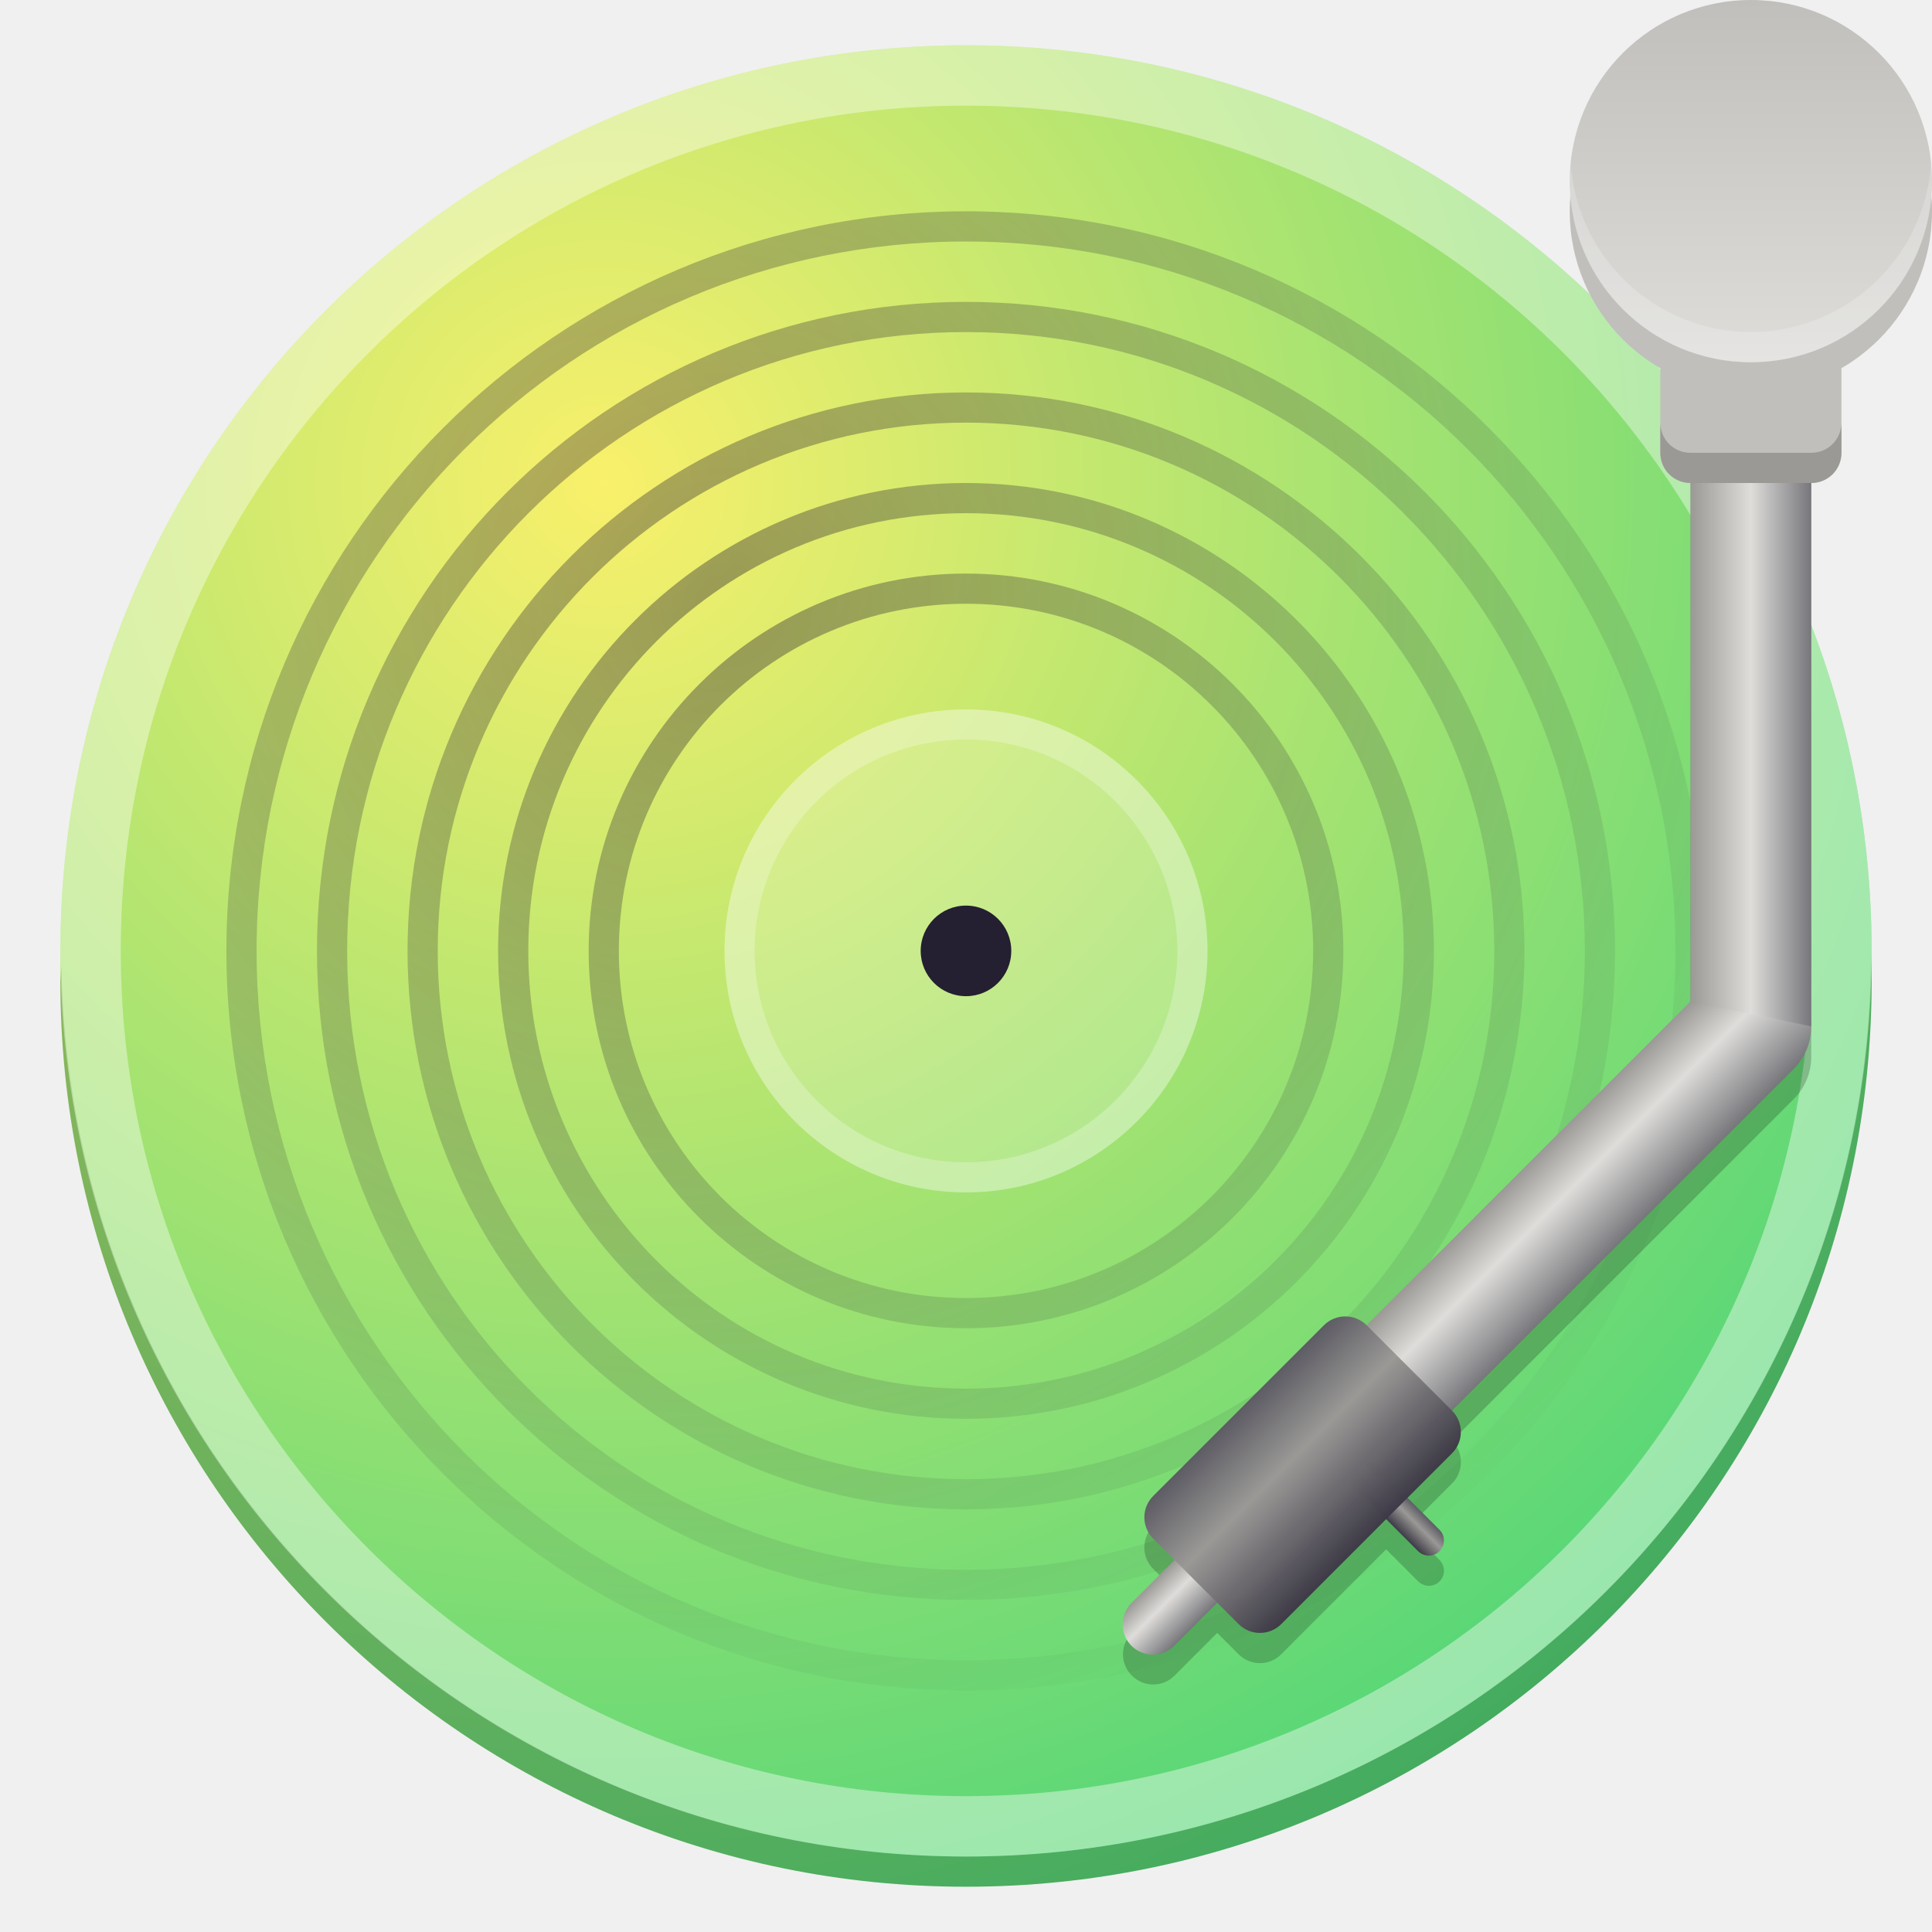
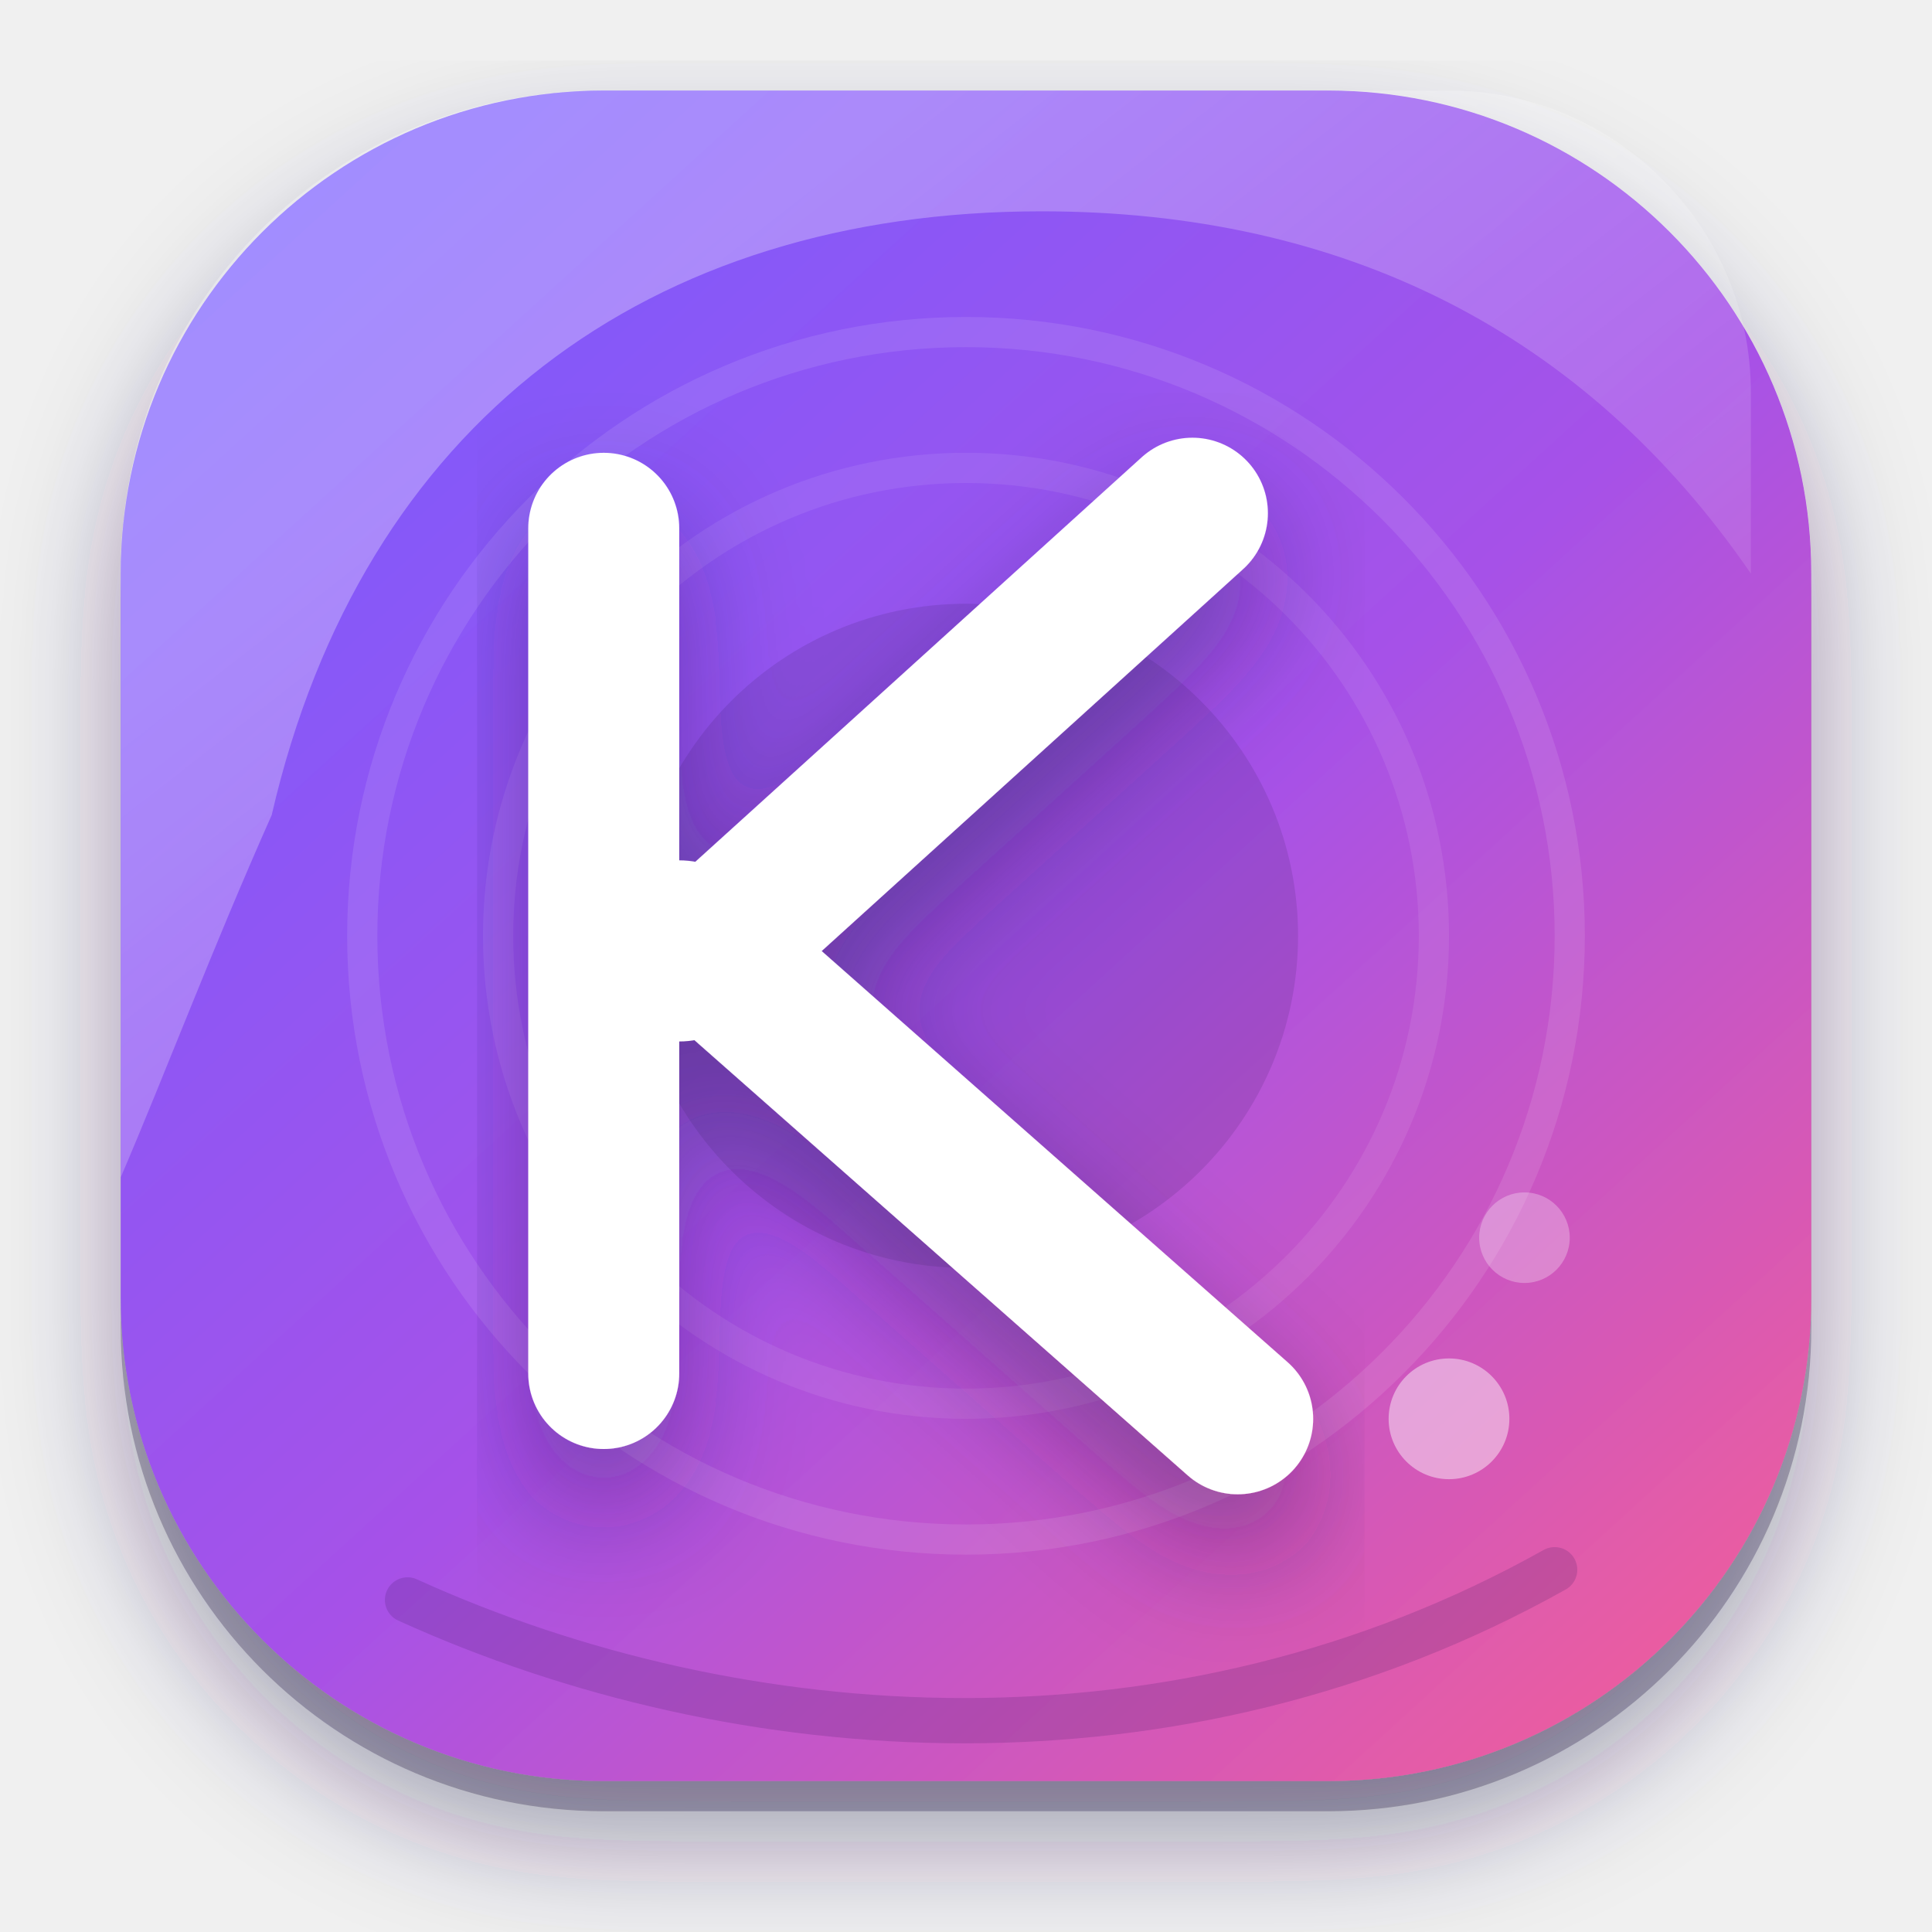
- <svg xmlns="http://www.w3.org/2000/svg" xmlns:xlink="http://www.w3.org/1999/xlink" height="128" width="128">
-   <linearGradient id="a" gradientUnits="userSpaceOnUse">
-     <stop offset="0" stop-color="#f9f06b" />
-     <stop offset="1" stop-color="#33d17a" />
-   </linearGradient>
-   <radialGradient id="c" cx="40" cy="34" r="120" xlink:href="#a" />
-   <radialGradient id="d" cx="40" cy="32" r="120" xlink:href="#a" />
-   <radialGradient id="e" cx="48" cy="40" gradientUnits="userSpaceOnUse" r="80">
-     <stop offset="0" stop-color="#241f31" stop-opacity=".4" />
-     <stop offset="1" stop-color="#241f31" stop-opacity="0" />
-   </radialGradient>
-   <linearGradient id="b" gradientUnits="userSpaceOnUse">
-     <stop offset="0" stop-color="#9a9996" />
-     <stop offset=".4" stop-color="#deddda" />
-     <stop offset="1" stop-color="#77767b" />
-   </linearGradient>
-   <linearGradient id="f" gradientTransform="rotate(45 207.74 106) scale(1 .77778)" x1="112" x2="120" xlink:href="#b" y1="216" y2="216" />
-   <linearGradient id="g" gradientTransform="matrix(1 0 0 .88889 0 -152)" gradientUnits="userSpaceOnUse" x1="112" x2="120" y1="216" y2="216">
-     <stop offset="0" stop-color="#9a9996" />
-     <stop offset=".5" stop-color="#deddda" />
-     <stop offset="1" stop-color="#77767b" />
-   </linearGradient>
-   <linearGradient id="h" gradientUnits="userSpaceOnUse" x1="116" x2="116" y1="0" y2="24">
-     <stop offset="0" stop-color="#c0bfbc" />
-     <stop offset="1" stop-color="#deddda" />
-   </linearGradient>
-   <linearGradient id="i" gradientTransform="rotate(45 674.34 324.728) scale(1 2)" x1="96" x2="100" xlink:href="#b" y1="295" y2="295" />
-   <linearGradient id="j" gradientTransform="rotate(-45 -1.087 156.34) scale(1 .66667)" gradientUnits="userSpaceOnUse" x1="104" x2="106" y1="274" y2="274">
-     <stop offset="0" stop-color="#3d3846" stop-opacity=".98" />
-     <stop offset=".6" stop-color="#9a9996" />
-     <stop offset="1" stop-color="#5e5c64" />
-   </linearGradient>
-   <linearGradient id="k" gradientTransform="rotate(45 211.037 -84.586)" gradientUnits="userSpaceOnUse" x1="245.73" x2="257.73" y1="132.51" y2="132.51">
-     <stop offset="0" stop-color="#5e5c64" />
-     <stop offset=".4" stop-color="#9a9996" />
-     <stop offset="1" stop-color="#3d3846" stop-opacity=".98" />
-   </linearGradient>
-   <path d="M124 65c0 33.137-26.863 60-60 60S4 98.137 4 65 30.863 5 64 5s60 26.863 60 60zm0 0" fill="url(#c)" />
-   <path d="M124 63c0 33.137-26.863 60-60 60S4 96.137 4 63 30.863 3 64 3s60 26.863 60 60zm0 0" fill="url(#d)" />
-   <path d="M123.96 63.512C123.685 96.434 96.927 122.98 64 123c-32.723-.035-59.383-26.281-59.93-59-.023.332-.05.668-.07 1 0 33.137 26.863 60 60 60s60-26.863 60-60a94.58 94.58 0 0 0-.035-1.488zm0 0" fill-opacity=".2" />
-   <path d="M64 47c-8.836 0-16 7.164-16 16s7.164 16 16 16 16-7.164 16-16-7.164-16-16-16zm0 2c7.73 0 14 6.27 14 14s-6.27 14-14 14-14-6.27-14-14 6.27-14 14-14zm0 0" fill="#fff" fill-opacity=".4" />
-   <path d="M78 63c0 7.73-6.27 14-14 14s-14-6.27-14-14 6.27-14 14-14 14 6.27 14 14zm0 0" fill="#fff" fill-opacity=".2" />
-   <path d="M67 63a3 3 0 1 1-6.002-.002A3 3 0 0 1 67 63zm0 0" fill="#241f31" />
-   <g fill="url(#e)">
-     <path d="M64 14c-27.05 0-49 21.95-49 49s21.95 49 49 49 49-21.95 49-49-21.95-49-49-49zm0 2c25.969 0 47 21.031 47 47s-21.031 47-47 47-47-21.031-47-47 21.031-47 47-47zm0 0" />
-     <path d="M64 20c-23.738 0-43 19.262-43 43s19.262 43 43 43 43-19.262 43-43-19.262-43-43-43zm0 2c22.656 0 41 18.344 41 41s-18.344 41-41 41-41-18.344-41-41 18.344-41 41-41zm0 0" />
-     <path d="M64 26c-20.422 0-37 16.578-37 37s16.578 37 37 37 37-16.578 37-37-16.578-37-37-37zm0 2c19.34 0 35 15.66 35 35S83.34 98 64 98 29 82.34 29 63s15.66-35 35-35zm0 0" />
-     <path d="M64 32c-17.11 0-31 13.89-31 31s13.89 31 31 31 31-13.89 31-31-13.89-31-31-31zm0 2c16.027 0 29 12.973 29 29S80.027 92 64 92 35 79.027 35 63s12.973-29 29-29zm0 0" />
-     <path d="M64 38c-13.797 0-25 11.203-25 25s11.203 25 25 25 25-11.203 25-25-11.203-25-25-25zm0 2c12.715 0 23 10.285 23 23S76.715 86 64 86 41 75.715 41 63s10.285-23 23-23zm0 0" />
+ <svg xmlns="http://www.w3.org/2000/svg" width="128" height="128" viewBox="0 0 128 128">
+   <defs>
+     <linearGradient id="background" x1="18" y1="14" x2="111" y2="116" gradientUnits="userSpaceOnUse">
+       <stop offset="0" stop-color="#795cff" />
+       <stop offset="0.52" stop-color="#a651e8" />
+       <stop offset="1" stop-color="#f05d9b" />
+     </linearGradient>
+     <linearGradient id="shine" x1="32" y1="28" x2="88" y2="100" gradientUnits="userSpaceOnUse">
+       <stop stop-color="#ffffff" stop-opacity="0.3" />
+       <stop offset="1" stop-color="#ffffff" stop-opacity="0" />
+     </linearGradient>
+     <filter id="shadow" x="-20%" y="-20%" width="140%" height="150%">
+       <feDropShadow dx="0" dy="4" stdDeviation="4" flood-color="#261450" flood-opacity="0.38" />
+     </filter>
+   </defs>
+   <rect x="8" y="8" width="112" height="112" rx="32" fill="#24143f" opacity="0.3" />
+   <rect x="8" y="6" width="112" height="112" rx="32" fill="url(#background)" filter="url(#shadow)" />
+   <path d="M18 54C24 28 43 14 69 14c20 0 36 8 47 24V26c0-11-9-20-20-20H40C22 6 8 20 8 38v40c3-7 6-15 10-24Z" fill="url(#shine)" />
+   <circle cx="64" cy="62" r="40" fill="none" stroke="#ffffff" stroke-opacity="0.1" stroke-width="2" />
+   <circle cx="64" cy="62" r="31" fill="none" stroke="#ffffff" stroke-opacity="0.08" stroke-width="2" />
+   <circle cx="64" cy="62" r="22" fill="#301955" fill-opacity="0.14" />
+   <g fill="none" stroke="#ffffff" stroke-linecap="round" stroke-linejoin="round" filter="url(#shadow)">
+     <path d="M40 35v56" stroke-width="10" />
+     <path d="M47 63 79 34" stroke-width="10" />
+     <path d="m48 64 34 30" stroke-width="10" />
  </g>
-   <path d="M64 3C30.863 3 4 29.863 4 63s26.863 60 60 60 60-26.863 60-60S97.137 3 64 3zm0 4c30.93 0 56 25.07 56 56s-25.07 56-56 56S8 93.93 8 63 33.07 7 64 7zm0 0" fill="#fff" fill-opacity=".4" />
-   <path d="M116 10c-2.215 0-4 1.785-4 4v54.344L90.547 89.797a2.004 2.004 0 0 0-2.832 0l-11.313 11.316a1.992 1.992 0 0 0 0 2.828l1.414 1.414-2.828 2.829a1.992 1.992 0 0 0 0 2.828 1.992 1.992 0 0 0 2.828 0l2.829-2.828 1.414 1.414a1.992 1.992 0 0 0 2.828 0l6.949-6.95 2.121 2.122c.395.39 1.023.39 1.418 0a.996.996 0 0 0-.004-1.415l-2.121-2.12 2.95-2.95a1.996 1.996 0 0 0 .003-2.828l22.625-22.629A3.979 3.979 0 0 0 120 69.926V14c0-2.215-1.785-4-4-4zm0 0" fill-opacity=".2" />
-   <path d="M128 14c0 6.629-5.371 12-12 12s-12-5.371-12-12 5.371-12 12-12 12 5.371 12 12zm0 0" fill="#c0bfbc" />
-   <path d="M118.828 65.172a3.999 3.999 0 0 1 0 5.656L84.887 104.77c-1.563 1.562-4.094 1.562-5.657 0s-1.562-4.094 0-5.657l33.942-33.941a3.999 3.999 0 0 1 5.656 0zm0 0" fill="url(#f)" />
-   <path d="M116 8c-2.215 0-4 1.785-4 4v54.344L120 68V12c0-2.215-1.785-4-4-4zm0 0" fill="url(#g)" />
-   <path d="M112 20h8c1.105 0 2 .895 2 2v8c0 1.105-.895 2-2 2h-8c-1.105 0-2-.895-2-2v-8c0-1.105.895-2 2-2zm0 0" fill="#c0bfbc" />
-   <path d="M128 12c0 6.629-5.371 12-12 12s-12-5.371-12-12 5.371-12 12-12 12 5.371 12 12zm0 0" fill="url(#h)" />
-   <path d="M127.941 10.824C127.508 17.105 122.297 21.984 116 22c-6.227-.016-11.41-4.793-11.926-11-.039.332-.062.664-.074 1 0 6.629 5.371 12 12 12s12-5.371 12-12c0-.395-.02-.785-.059-1.176zm0 0" fill="#fff" fill-opacity=".2" />
-   <path d="M110 28v2c0 1.11.89 2 2 2h8c1.11 0 2-.89 2-2v-2c0 1.11-.89 2-2 2h-8c-1.11 0-2-.89-2-2zm0 0" fill="#9a9996" />
-   <path d="M83.473 100.527a2 2 0 0 1 0 2.828l-5.657 5.657a2 2 0 1 1-2.828-2.828l5.657-5.657a2 2 0 0 1 2.828 0zm0 0" fill="url(#i)" />
-   <path d="M89.715 97.113a1 1 0 0 1 1.414 0l4.242 4.242a1 1 0 1 1-1.414 1.415l-4.242-4.243a1 1 0 0 1 0-1.414zm0 0" fill="url(#j)" />
-   <path d="m90.543 87.8 5.656 5.657a2 2 0 0 1 0 2.828l-11.312 11.313a2 2 0 0 1-2.828 0l-5.657-5.657a2 2 0 0 1 0-2.828l11.313-11.312a2 2 0 0 1 2.828 0zm0 0" fill="url(#k)" />
+   <circle cx="45" cy="63" r="6" fill="#ffffff" />
+   <circle cx="96" cy="94" r="4" fill="#ffffff" fill-opacity="0.45" />
+   <circle cx="101" cy="82" r="3" fill="#ffffff" fill-opacity="0.28" />
+   <path d="M27 106c22 10 51 12 76-2" fill="none" stroke="#391b62" stroke-opacity="0.18" stroke-width="3" stroke-linecap="round" />
</svg>
